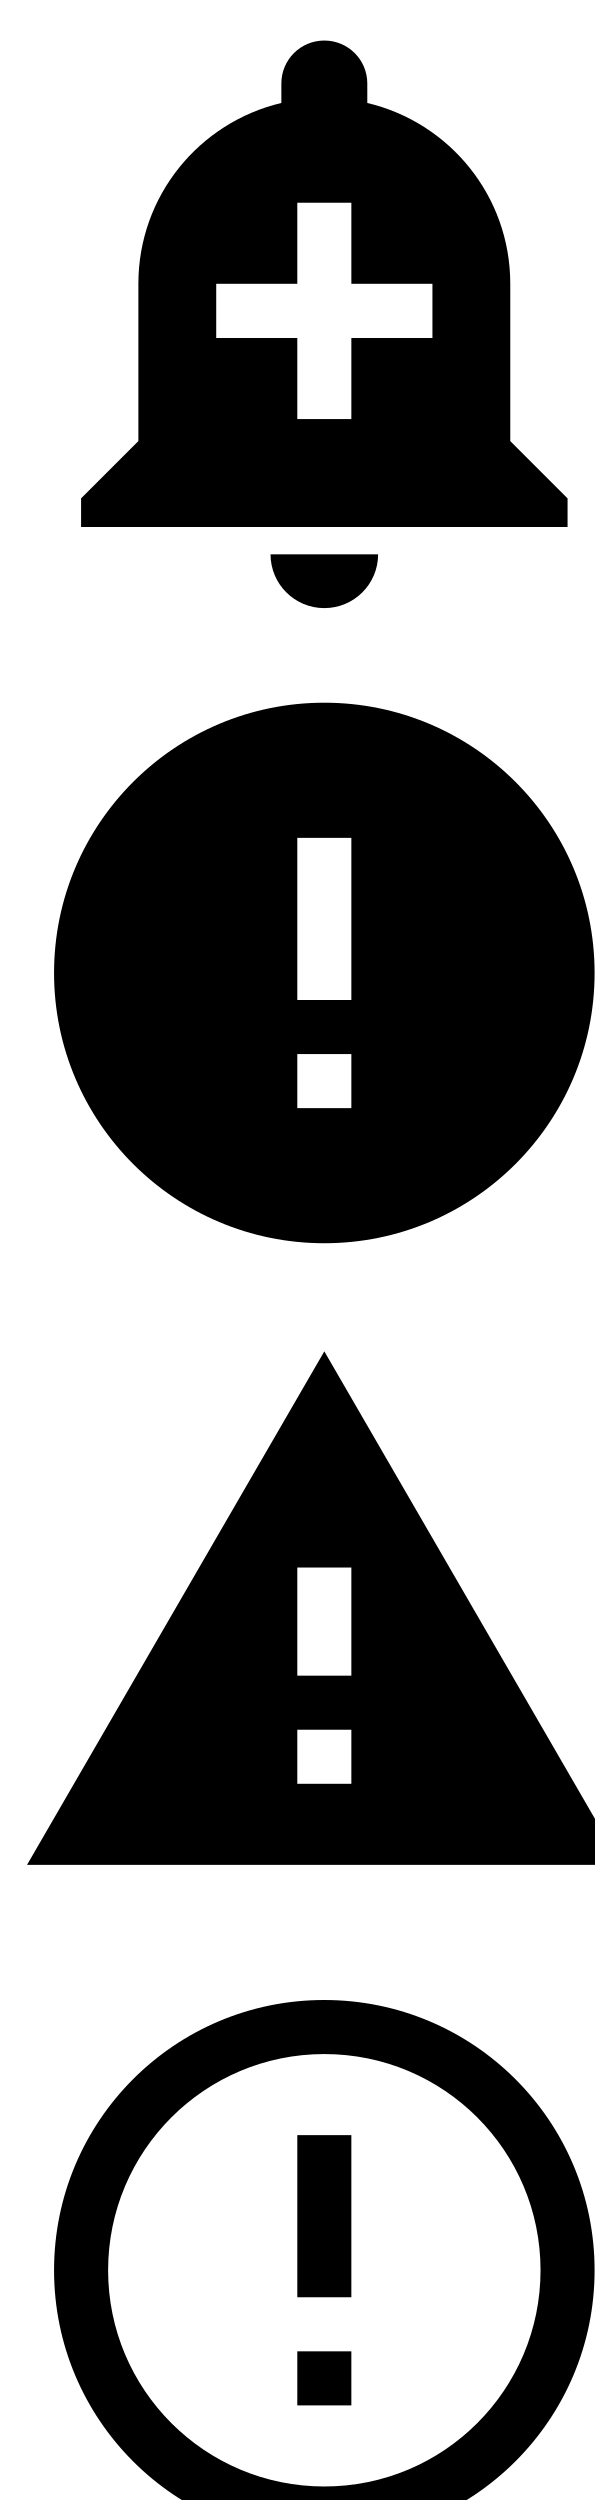
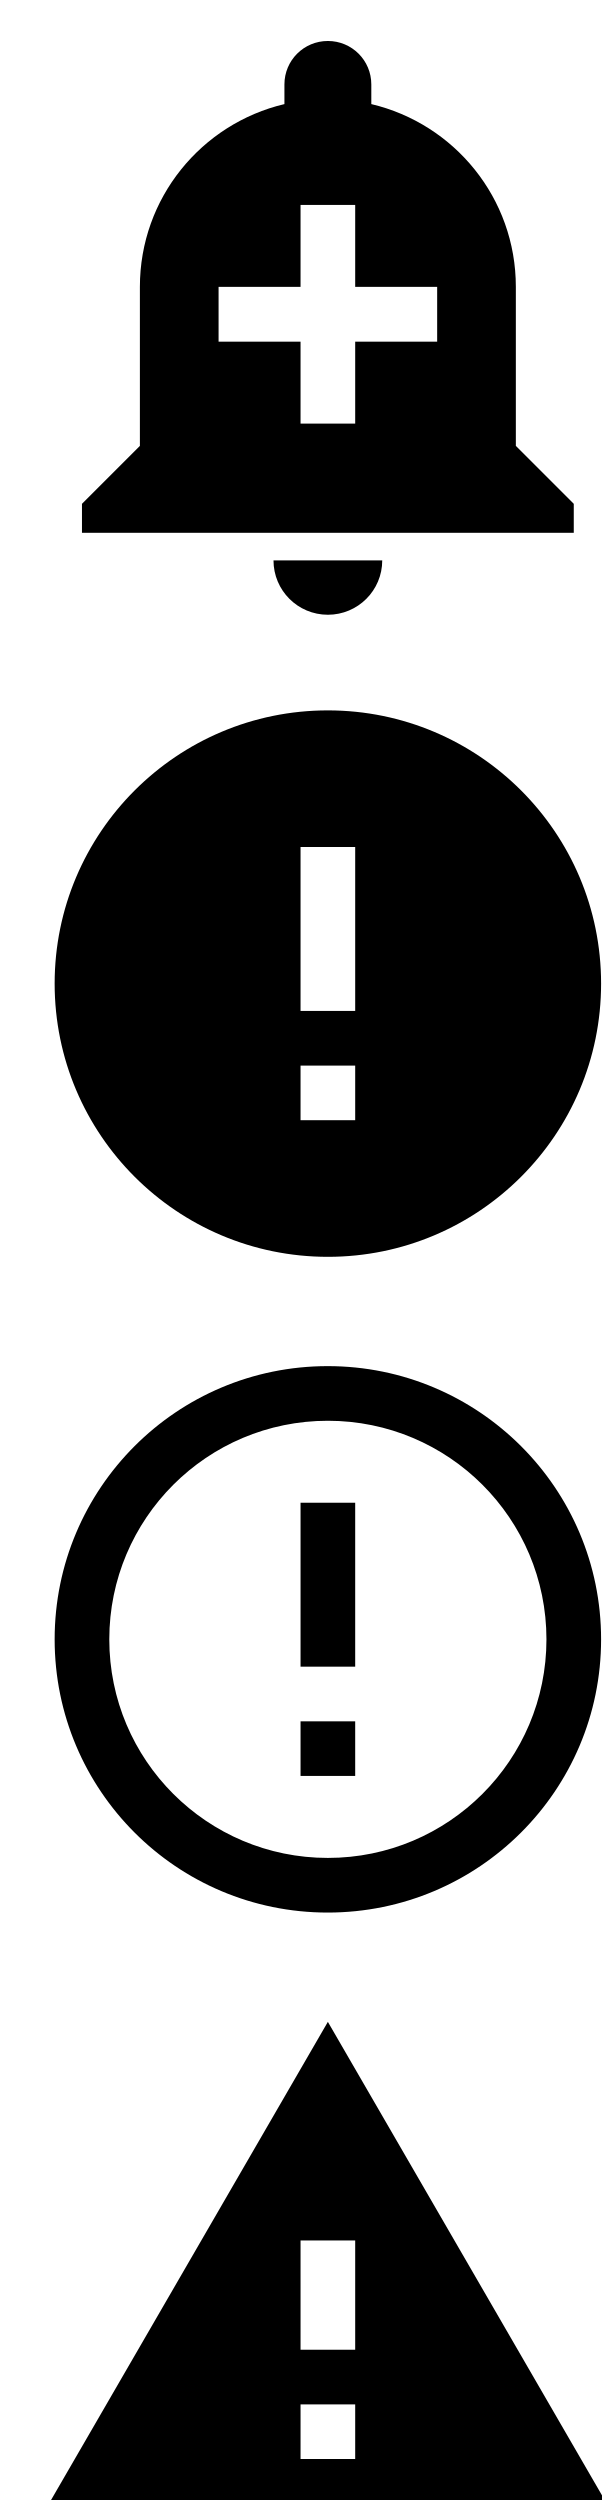
<svg xmlns="http://www.w3.org/2000/svg" xmlns:xlink="http://www.w3.org/1999/xlink">
  <defs />
  <symbol id="add_alert" viewBox="0 0 48 48">
    <path d="M20.02 41.02c0 2.2 1.78 3.98 3.98 3.98s3.98-1.78 3.98-3.98h-7.96zm17.74-8.38V21c0-6.5-4.5-11.94-10.58-13.38V6.18C27.18 4.42 25.76 3 24 3s-3.18 1.42-3.18 3.18v1.44C14.74 9.06 10.24 14.5 10.24 21v11.64L6 36.88V39h36v-2.12l-4.24-4.24zM32 25.01h-6v6h-4v-6h-6V21h6v-6h4v6h6v4.01z" />
  </symbol>
  <symbol id="error" viewBox="0 0 48 48">
    <path d="M24 4C12.96 4 4 12.95 4 24s8.96 20 20 20 20-8.95 20-20S35.04 4 24 4zm2 30h-4v-4h4v4zm0-8h-4V14h4v12z" />
  </symbol>
  <symbol id="error_outline" viewBox="0 0 48 48">
    <path d="M22 30h4v4h-4zm0-16h4v12h-4zm1.99-10C12.94 4 4 12.95 4 24s8.94 20 19.99 20S44 35.05 44 24 35.04 4 23.99 4zM24 40c-8.84 0-16-7.16-16-16S15.16 8 24 8s16 7.16 16 16-7.16 16-16 16z" />
  </symbol>
  <symbol id="warning" viewBox="0 0 48 48">
    <path d="M2 42h44L24 4 2 42zm24-6h-4v-4h4v4zm0-8h-4v-8h4v8z" />
  </symbol>
  <view id="add_alert-view" viewBox="0 0 48 48" />
  <view id="error-view" viewBox="0 48 48 48" />
-   <view id="error_outline-view" viewBox="0 144 48 48" />
-   <view id="warning-view" viewBox="0 96 48 48" />
+   <view id="error_outline-view" viewBox="0 96 48 48" />
+   <view id="warning-view" viewBox="0 144 48 48" />
  <use xlink:href="#add_alert" width="48" height="48" x="0" y="0" />
  <use xlink:href="#error" width="48" height="48" x="0" y="48" />
-   <use xlink:href="#error_outline" width="48" height="48" x="0" y="144" />
-   <use xlink:href="#warning" width="48" height="48" x="0" y="96" />
+   <use xlink:href="#error_outline" width="48" height="48" x="0" y="96" />
+   <use xlink:href="#warning" width="48" height="48" x="0" y="144" />
</svg>
